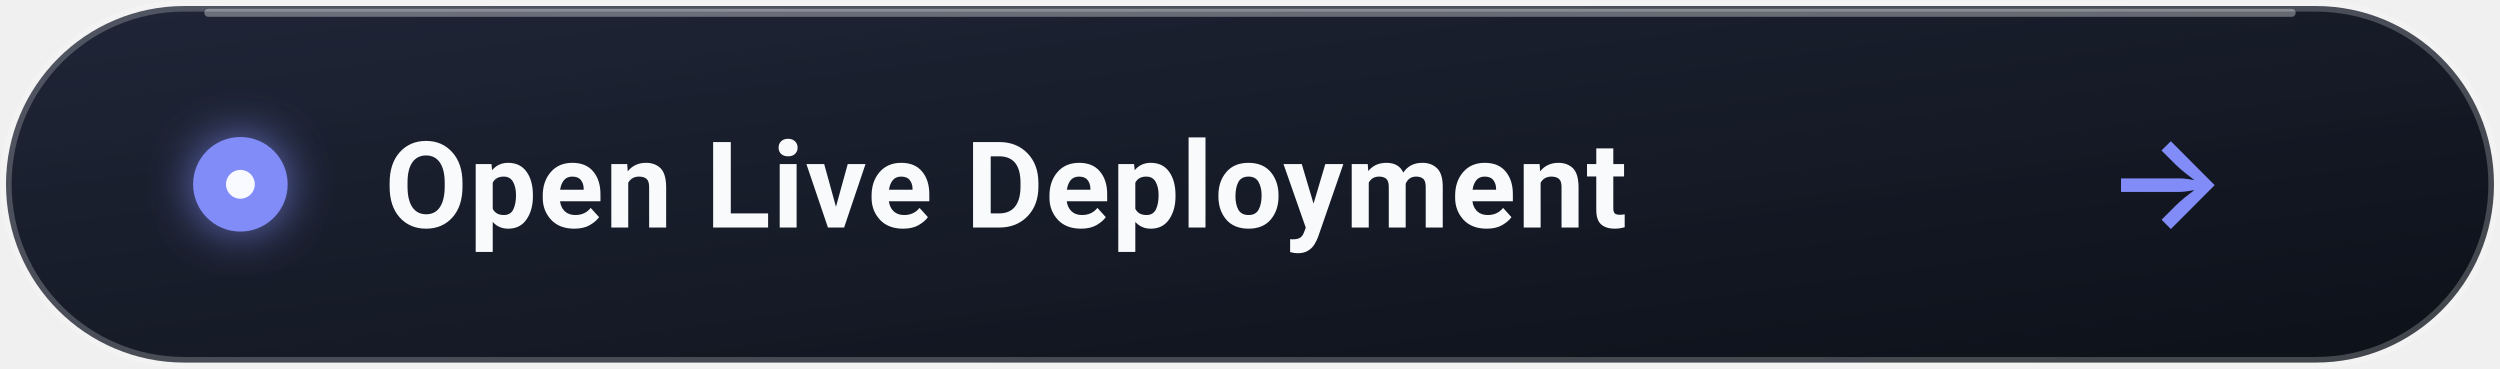
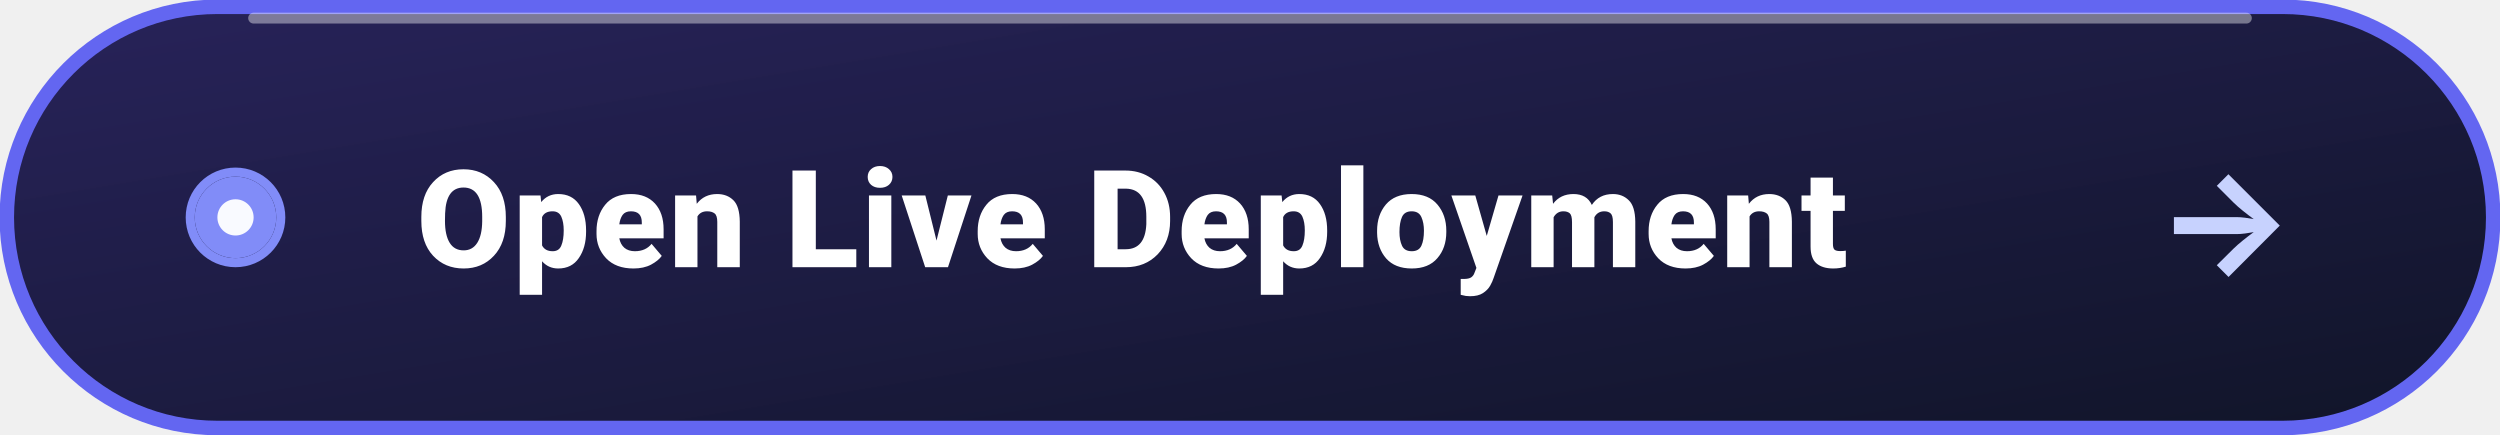
- <svg xmlns="http://www.w3.org/2000/svg" width="312" height="46" viewBox="0 0 312 46" fill="none" role="img" aria-label="Open Live Deployment">
+ <svg xmlns="http://www.w3.org/2000/svg" width="276" height="48" viewBox="0 0 276 48" fill="none" role="img" aria-label="Open Live Deployment">
  <defs>
-     <linearGradient id="bg_live" x1="0%" y1="0%" x2="100%" y2="100%">
-       <stop offset="0%" stop-color="#1B2133" stop-opacity="0.98" />
-       <stop offset="100%" stop-color="#0A0E16" stop-opacity="0.99" />
+     <linearGradient id="bg_live_large" x1="0%" y1="0%" x2="100%" y2="100%">
+       <stop offset="0%" stop-color="#231E56" stop-opacity="0.98" />
+       <stop offset="100%" stop-color="#0E1226" stop-opacity="0.99" />
    </linearGradient>
-     <linearGradient id="sheen_live" x1="0%" y1="0%" x2="0%" y2="100%">
+     <linearGradient id="sheen_live_large" x1="0%" y1="0%" x2="0%" y2="100%">
      <stop offset="0%" stop-color="#FFFFFF" stop-opacity="0" />
-       <stop offset="30%" stop-color="#FFFFFF" stop-opacity="0.06" />
-       <stop offset="50%" stop-color="#818CF8" stop-opacity="0.32" />
-       <stop offset="70%" stop-color="#FFFFFF" stop-opacity="0.06" />
+       <stop offset="30%" stop-color="#FFFFFF" stop-opacity="0.10" />
+       <stop offset="50%" stop-color="#FFFFFF" stop-opacity="0.55" />
+       <stop offset="70%" stop-color="#FFFFFF" stop-opacity="0.10" />
      <stop offset="100%" stop-color="#FFFFFF" stop-opacity="0" />
    </linearGradient>
-     <filter id="glow_live" x="-60%" y="-160%" width="220%" height="420%">
-       <feGaussianBlur stdDeviation="3.2" result="blur" />
-       <feMerge>
-         <feMergeNode in="blur" />
-         <feMergeNode in="SourceGraphic" />
-       </feMerge>
-     </filter>
-     <clipPath id="clip_live">
-       <rect x="0.75" y="0.75" width="310.5" height="44.5" rx="22.25" />
+     <clipPath id="clip_live_large">
+       <rect x="0.75" y="0.75" width="274.5" height="46.5" rx="23.25" />
    </clipPath>
-     <style>
-       @keyframes gem_pulse_live {
-         0%, 100% { transform: scale(0.92); transform-origin: 30px 23.0px; }
-         50% { transform: scale(1.16); transform-origin: 30px 23.0px; }
-       }
-       .gem-live { animation: gem_pulse_live 2.4s ease-in-out infinite; }
-       @media (prefers-reduced-motion: reduce) { .gem-live { animation: none; } }
-     </style>
  </defs>
-   <rect x="0.75" y="0.75" width="310.5" height="44.5" rx="22.25" fill="url(#bg_live)" />
-   <rect x="0.75" y="0.75" width="310.5" height="44.5" rx="22.25" fill="none" stroke="#FFFFFF" stroke-opacity="0.22" stroke-width="1.4">
-     <animate attributeName="stroke" values="#FFFFFF;#818CF8;#FFFFFF" dur="3.6s" repeatCount="indefinite" />
-     <animate attributeName="stroke-opacity" values="0.22;0.9;0.22" dur="3.6s" repeatCount="indefinite" />
+   <rect x="0.75" y="0.75" width="274.5" height="46.5" rx="23.25" fill="url(#bg_live_large)" />
+   <rect x="0.75" y="0.75" width="274.5" height="46.5" rx="23.25" fill="none" stroke="#6366F1" stroke-width="1.6">
+     <animate attributeName="stroke" values="#6366F1;#A5B4FC;#6366F1" dur="3.6s" begin="0.0s" repeatCount="indefinite" />
+     <animate attributeName="stroke-width" values="1.4;2.2;1.4" dur="3.6s" begin="0.0s" repeatCount="indefinite" />
  </rect>
-   <path d="M 26 1.6 L 286 1.6" stroke="#FFFFFF" stroke-opacity="0.34" stroke-width="1" stroke-linecap="round" />
-   <g clip-path="url(#clip_live)">
-     <g transform="rotate(10)">
-       <rect x="-40" y="-60" width="392" height="24" fill="url(#sheen_live)" opacity="0">
-         <animateTransform attributeName="transform" type="translate" additive="sum" values="0 -40; 0 106; 0 106; 0 -40" keyTimes="0; 0.45; 0.50; 1" dur="3.6s" repeatCount="indefinite" />
-         <animate attributeName="opacity" values="0; 0.85; 0.85; 0; 0" keyTimes="0; 0.10; 0.40; 0.46; 1" dur="3.6s" repeatCount="indefinite" />
+   <path d="M 28 2 L 248 2" stroke="rgba(255,255,255,0.4)" stroke-width="1.2" stroke-linecap="round" />
+   <g clip-path="url(#clip_live_large)">
+     <g transform="rotate(14)">
+       <rect x="-30" y="-55" width="356" height="26" fill="url(#sheen_live_large)" opacity="0">
+         <animateTransform attributeName="transform" type="translate" additive="sum" values="0 -45; 0 103; 0 103; 0 -45" keyTimes="0; 0.45; 0.50; 1" dur="3.6s" begin="0.0s" repeatCount="indefinite" />
+         <animate attributeName="opacity" values="0; 0.9; 0.9; 0; 0" keyTimes="0; 0.10; 0.40; 0.46; 1" dur="3.6s" begin="0.0s" repeatCount="indefinite" />
      </rect>
    </g>
  </g>
-   <circle cx="30" cy="23.0" r="5.4" fill="none" stroke="#818CF8">
-     <animate attributeName="r" values="5.4;11.5;16" dur="2.4s" repeatCount="indefinite" />
-     <animate attributeName="opacity" values="0.85;0.25;0" dur="2.4s" repeatCount="indefinite" />
-     <animate attributeName="stroke-width" values="1.8;1;0.2" dur="2.4s" repeatCount="indefinite" />
+   <circle cx="26" cy="24" r="5" fill="none" stroke="#818CF8">
+     <animate attributeName="r" values="5;11;16" dur="2.2s" repeatCount="indefinite" />
+     <animate attributeName="opacity" values="0.9;0.25;0" dur="2.2s" repeatCount="indefinite" />
+     <animate attributeName="stroke-width" values="1.8;1.0;0.2" dur="2.2s" repeatCount="indefinite" />
  </circle>
-   <g filter="url(#glow_live)">
-     <circle class="gem-live" cx="30" cy="23.0" r="5.2" fill="#818CF8" />
-   </g>
-   <circle cx="30" cy="23.0" r="1.8" fill="#FFFFFF" opacity="0.95" />
-   <text x="48" y="28.4" font-family="-apple-system, BlinkMacSystemFont, 'Segoe UI', Roboto, 'Plus Jakarta Sans', sans-serif" font-size="15" font-weight="700" fill="#F8FAFC" letter-spacing="0.2">Open Live Deployment</text>
-   <text x="282" y="28.2" text-anchor="end" font-family="-apple-system, BlinkMacSystemFont, 'Segoe UI', Roboto, sans-serif" font-size="16" font-weight="600" fill="#818CF8">→
-     <animate attributeName="fill" values="#818CF8;#FFFFFF;#818CF8" dur="3.6s" repeatCount="indefinite" />
+   <circle cx="26" cy="24" r="4.5" fill="#818CF8">
+     <animate attributeName="r" values="4.5;5.5;4.5" dur="2.2s" repeatCount="indefinite" />
+   </circle>
+   <circle cx="26" cy="24" r="2" fill="#FFFFFF" opacity="0.95" />
+   <text x="46" y="29.5" font-family="-apple-system, BlinkMacSystemFont, 'Segoe UI', Roboto, 'Plus Jakarta Sans', sans-serif" font-size="15" font-weight="800" fill="#FFFFFF" letter-spacing="0.3px">Open Live Deployment</text>
+   <text x="238" y="30" font-family="-apple-system, BlinkMacSystemFont, 'Segoe UI', Roboto, sans-serif" font-size="16" font-weight="700" fill="#C7D2FE">→
+     <animate attributeName="x" values="238;242;238" dur="1.8s" repeatCount="indefinite" />
  </text>
</svg>
